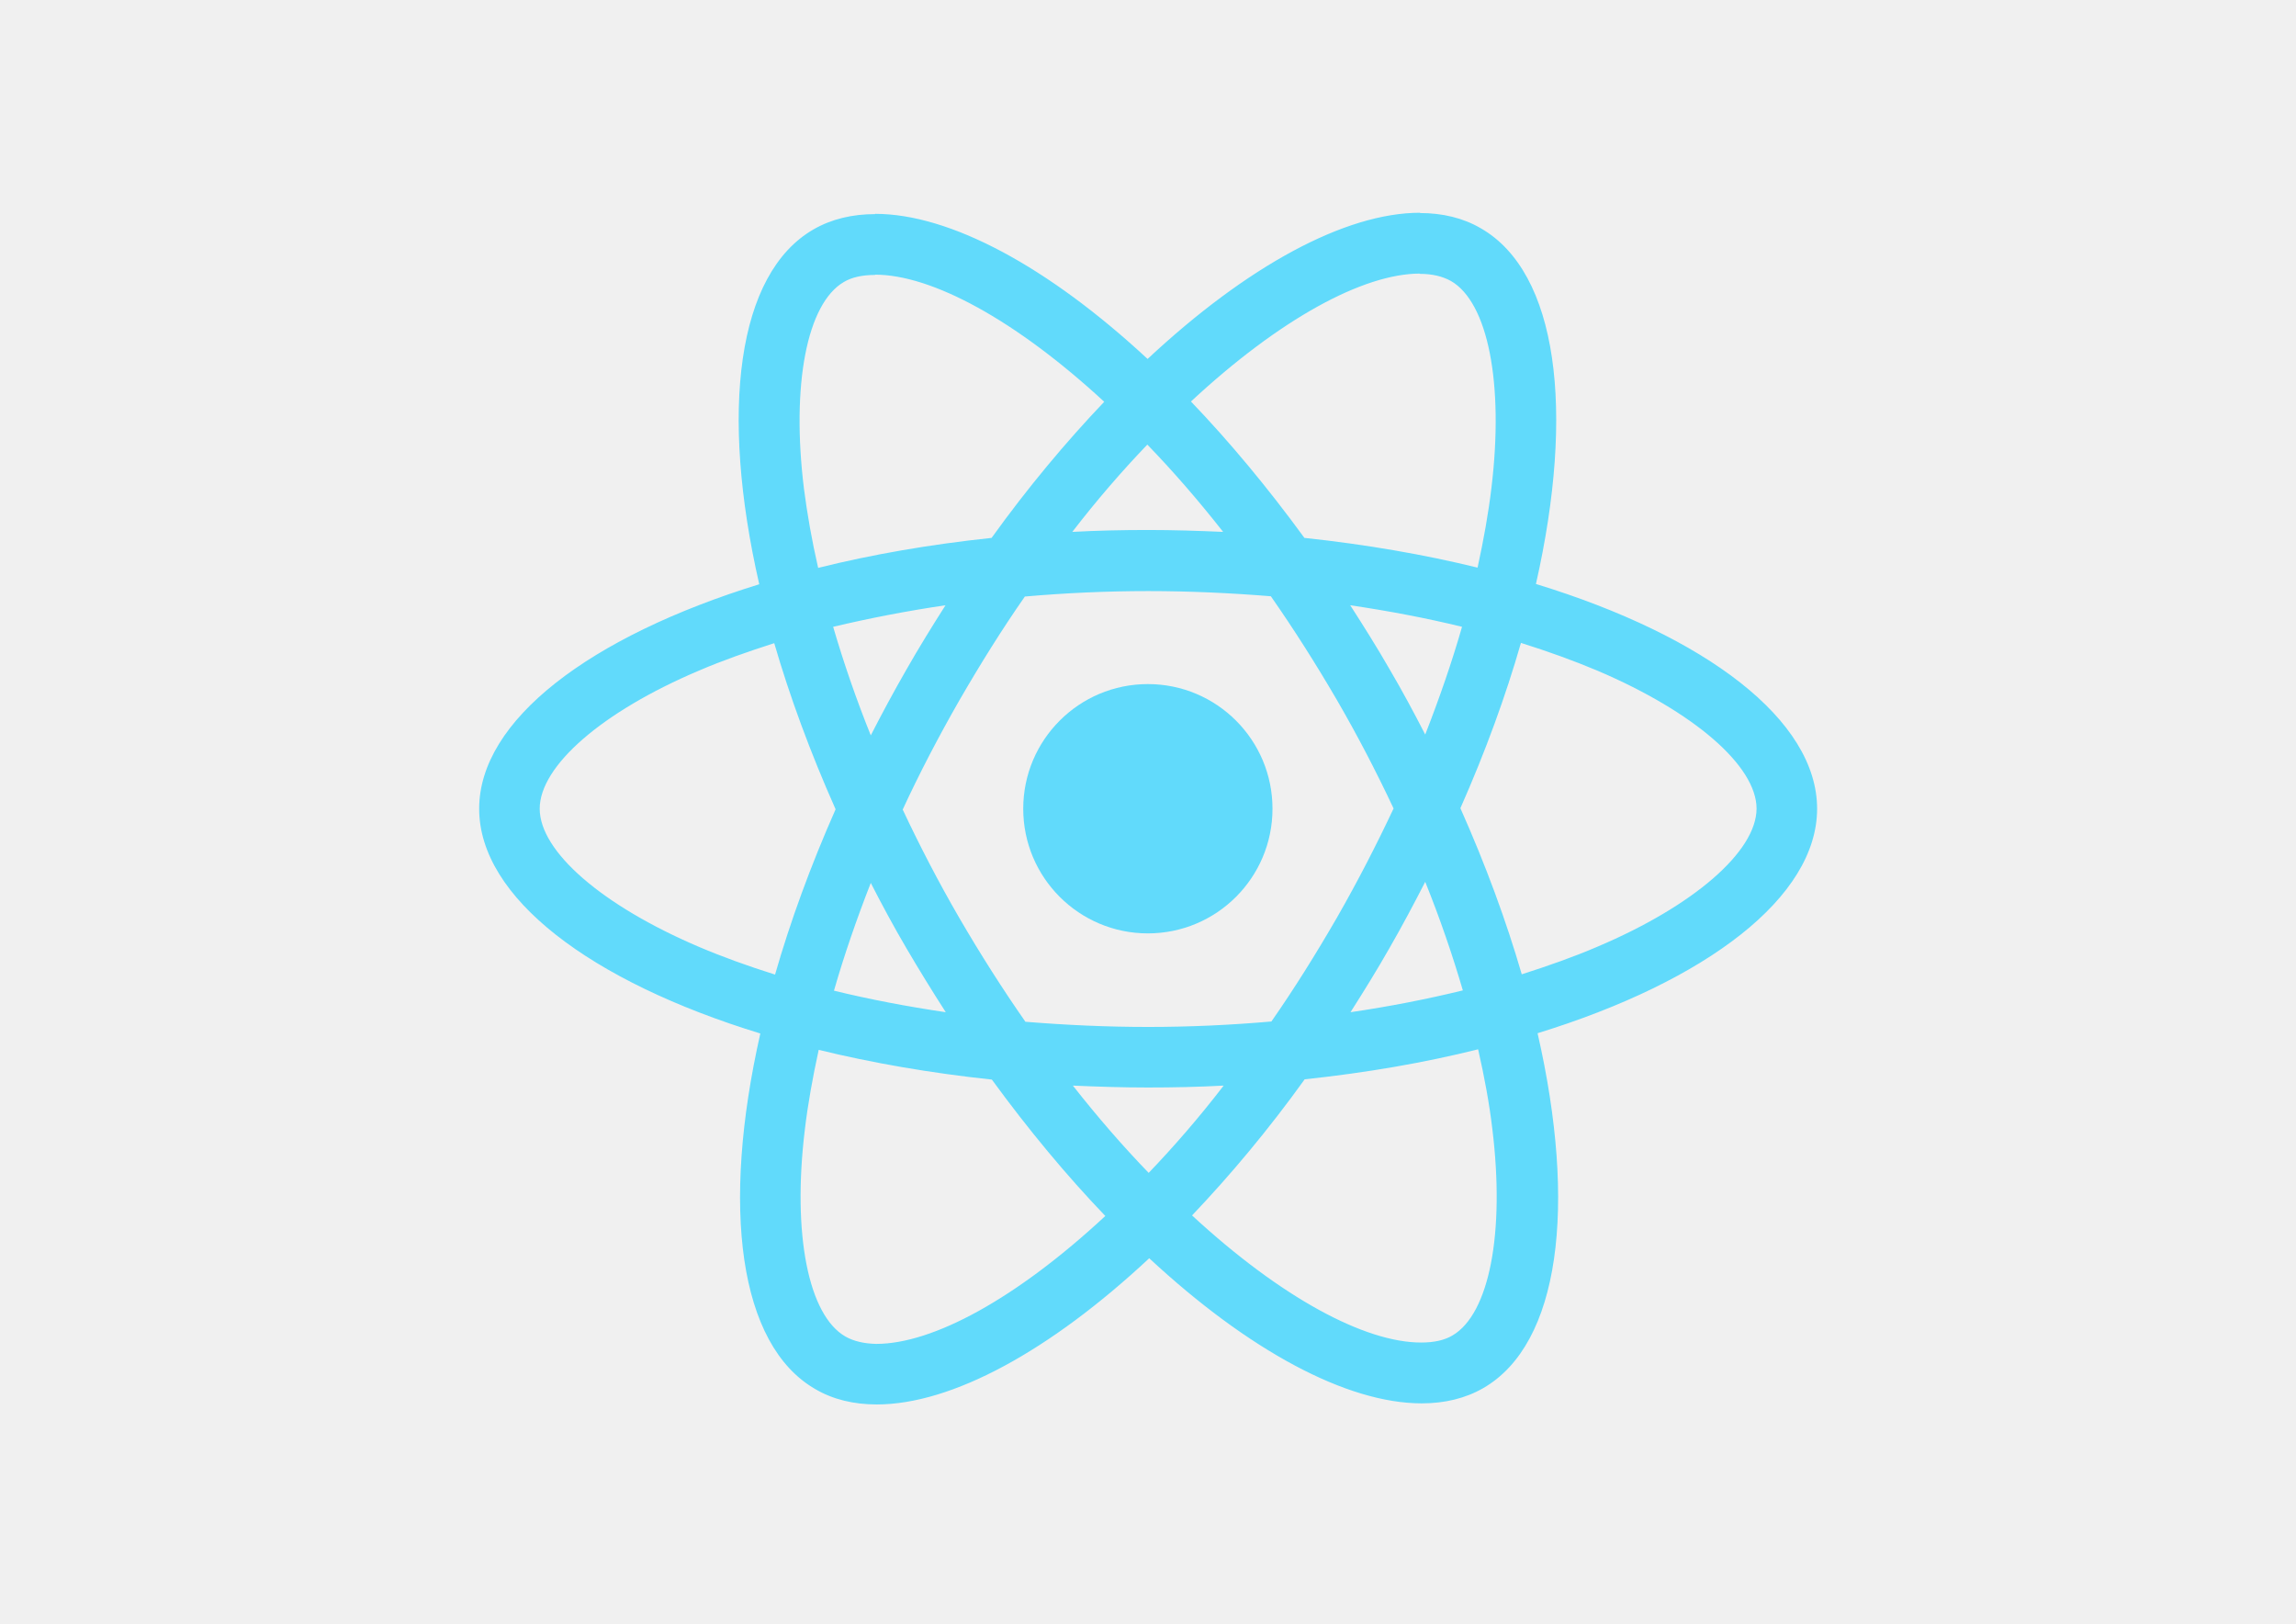
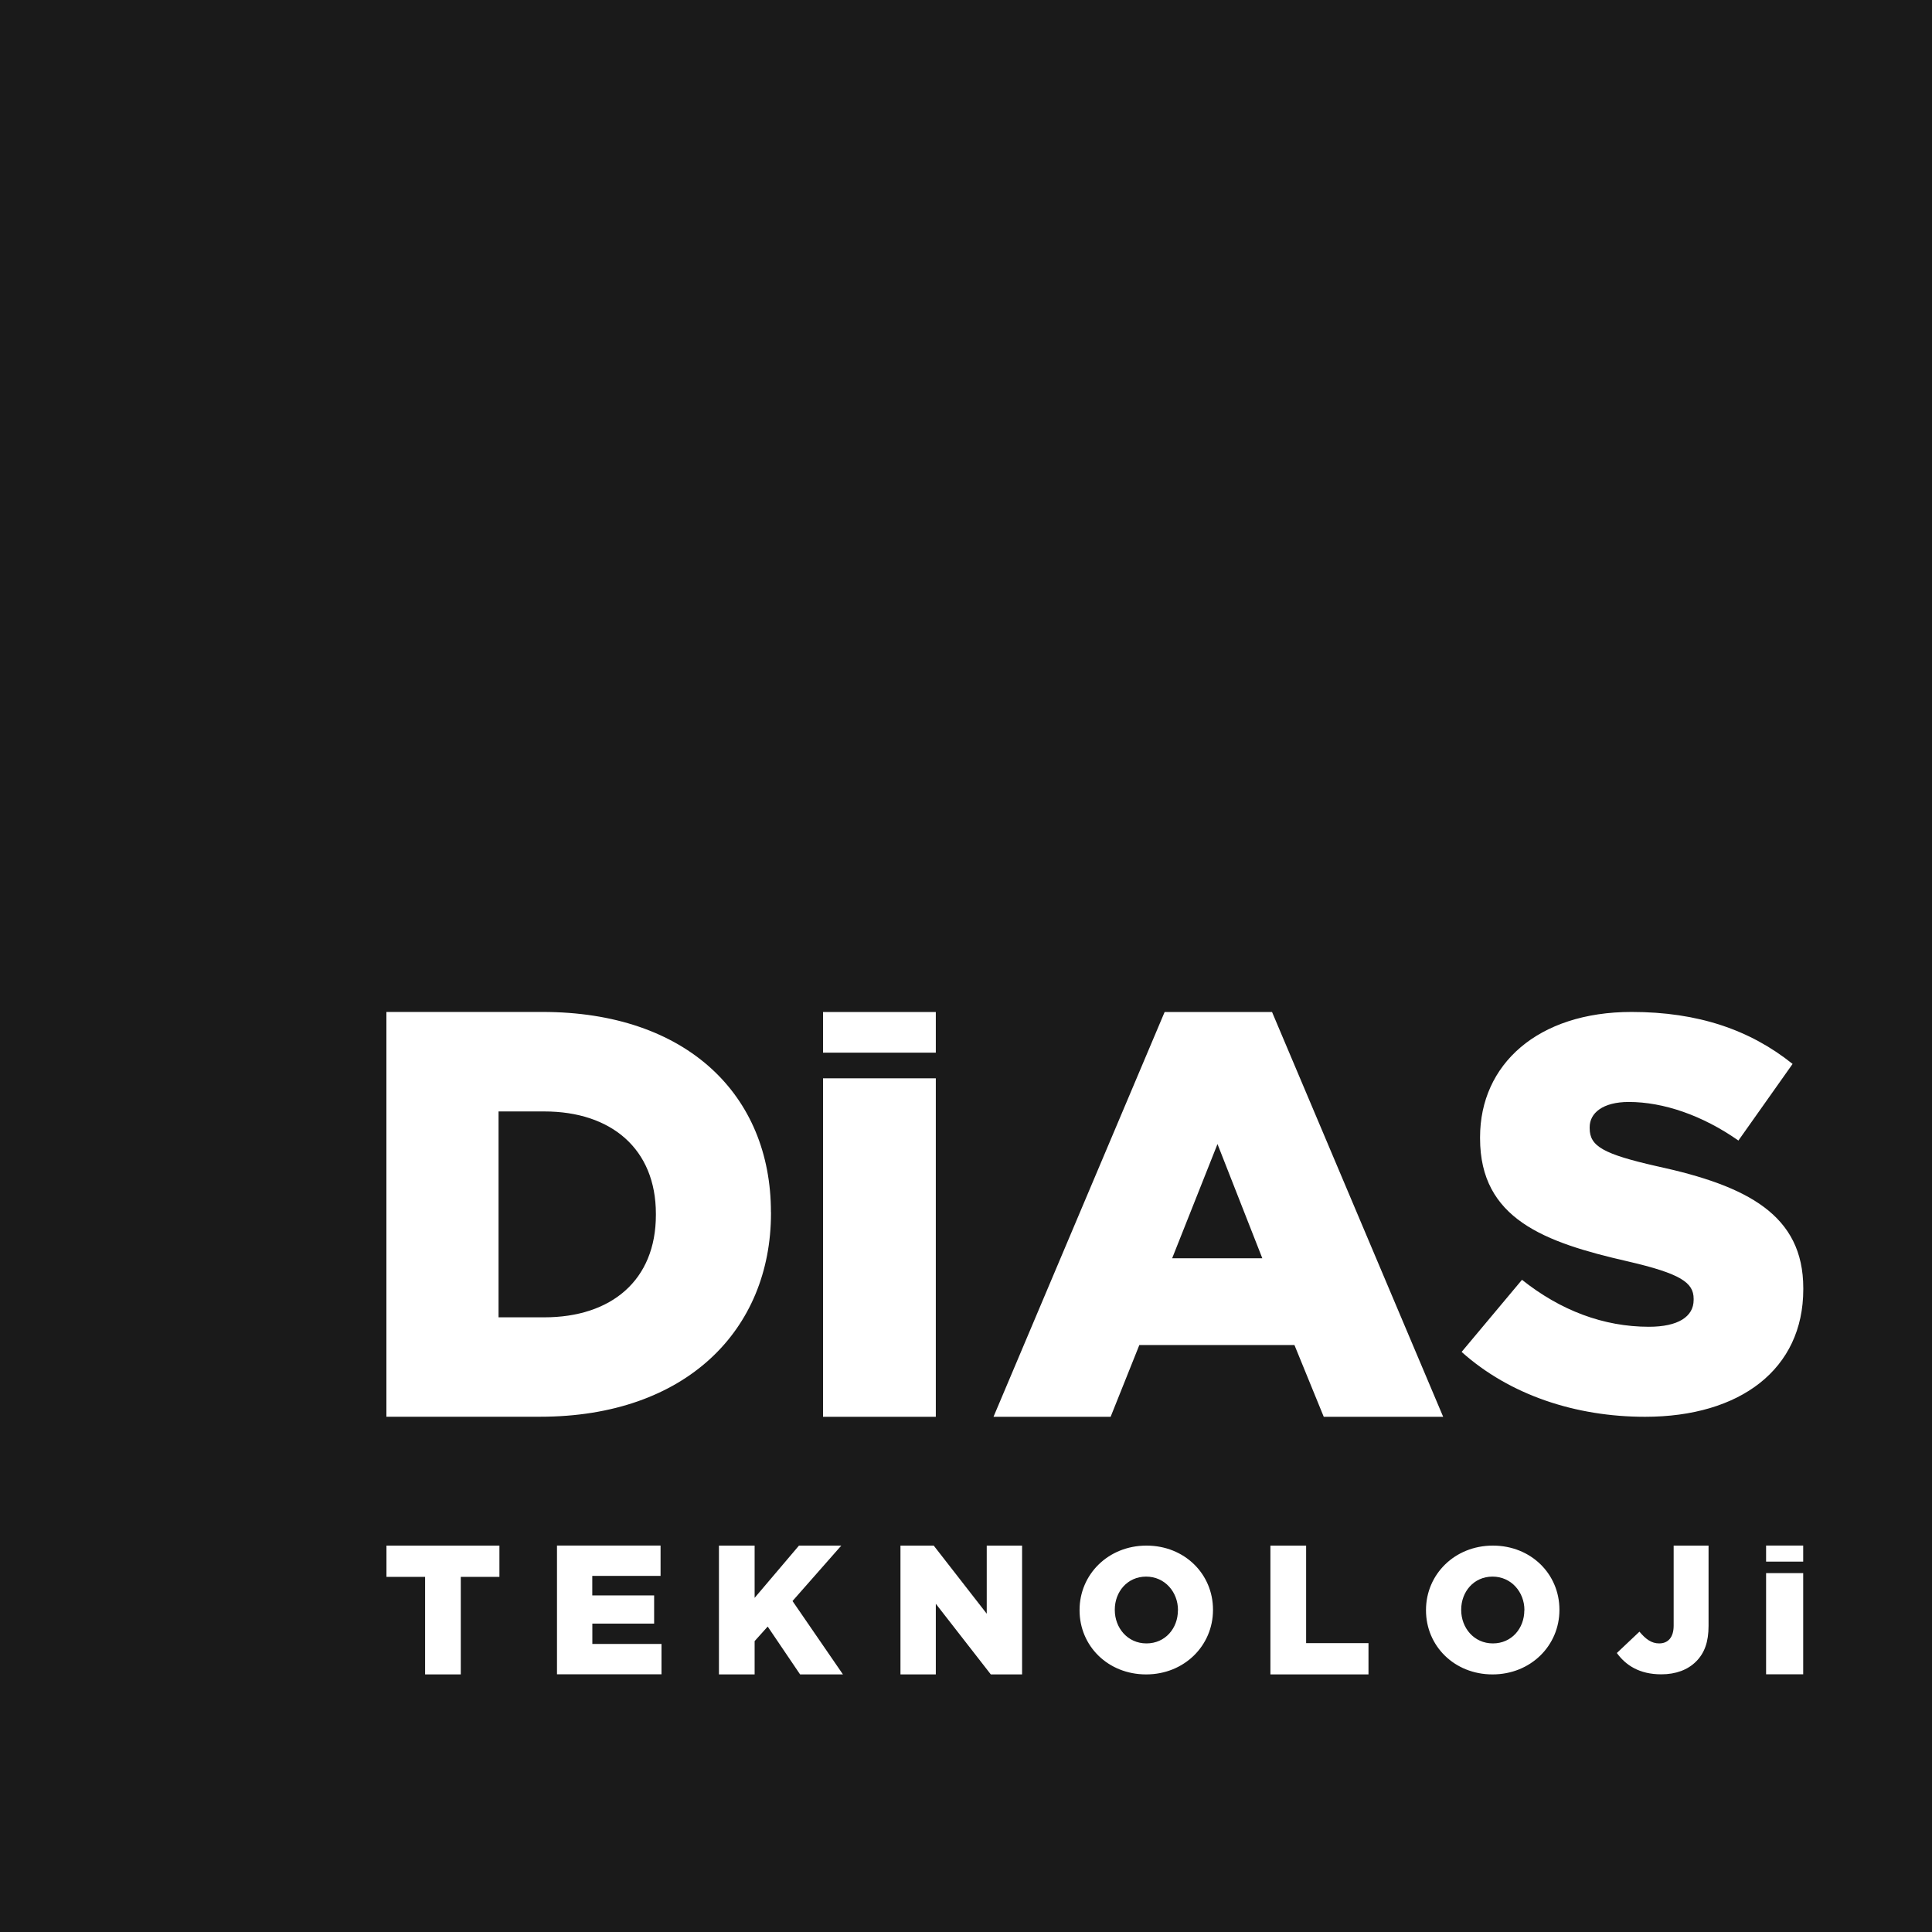
- <svg xmlns="http://www.w3.org/2000/svg" viewBox="0 0 841.9 595.3">
-   <g fill="#61DAFB">
-     <path d="M666.3 296.5c0-32.5-40.7-63.3-103.1-82.4 14.4-63.6 8-114.2-20.2-130.4-6.5-3.8-14.1-5.6-22.4-5.6v22.3c4.6 0 8.3.9 11.4 2.6 13.6 7.8 19.5 37.5 14.9 75.7-1.1 9.4-2.9 19.3-5.1 29.4-19.6-4.8-41-8.5-63.5-10.9-13.5-18.5-27.5-35.3-41.6-50 32.6-30.3 63.2-46.9 84-46.9V78c-27.5 0-63.5 19.6-99.9 53.6-36.4-33.8-72.4-53.2-99.9-53.2v22.3c20.7 0 51.4 16.5 84 46.6-14 14.7-28 31.4-41.3 49.9-22.6 2.4-44 6.1-63.6 11-2.3-10-4-19.7-5.2-29-4.7-38.2 1.1-67.9 14.6-75.8 3-1.8 6.9-2.6 11.5-2.6V78.5c-8.4 0-16 1.8-22.6 5.6-28.1 16.2-34.4 66.7-19.9 130.1-62.2 19.2-102.7 49.9-102.7 82.3 0 32.5 40.7 63.3 103.1 82.4-14.4 63.6-8 114.2 20.2 130.4 6.5 3.8 14.1 5.6 22.5 5.6 27.5 0 63.5-19.6 99.9-53.6 36.4 33.8 72.4 53.2 99.9 53.2 8.4 0 16-1.8 22.6-5.6 28.1-16.2 34.4-66.7 19.9-130.1 62-19.1 102.5-49.9 102.5-82.3zm-130.2-66.7c-3.7 12.9-8.3 26.2-13.5 39.5-4.1-8-8.4-16-13.1-24-4.6-8-9.5-15.8-14.4-23.4 14.2 2.1 27.9 4.7 41 7.9zm-45.8 106.5c-7.8 13.5-15.8 26.3-24.1 38.2-14.9 1.3-30 2-45.2 2-15.1 0-30.2-.7-45-1.9-8.3-11.9-16.4-24.6-24.2-38-7.6-13.1-14.5-26.4-20.8-39.8 6.2-13.4 13.2-26.8 20.7-39.9 7.8-13.5 15.8-26.3 24.1-38.2 14.9-1.3 30-2 45.2-2 15.1 0 30.2.7 45 1.9 8.3 11.9 16.4 24.6 24.2 38 7.6 13.1 14.5 26.4 20.8 39.8-6.3 13.4-13.2 26.8-20.7 39.9zm32.3-13c5.4 13.4 10 26.8 13.8 39.8-13.1 3.2-26.9 5.9-41.2 8 4.9-7.7 9.8-15.6 14.4-23.7 4.6-8 8.9-16.1 13-24.1zM421.2 430c-9.3-9.6-18.6-20.3-27.8-32 9 .4 18.2.7 27.5.7 9.4 0 18.7-.2 27.8-.7-9 11.7-18.3 22.4-27.5 32zm-74.4-58.9c-14.2-2.1-27.9-4.7-41-7.9 3.7-12.9 8.3-26.2 13.5-39.5 4.1 8 8.4 16 13.1 24 4.7 8 9.5 15.8 14.4 23.4zM420.7 163c9.3 9.6 18.6 20.3 27.8 32-9-.4-18.2-.7-27.5-.7-9.4 0-18.7.2-27.8.7 9-11.7 18.3-22.4 27.5-32zm-74 58.9c-4.9 7.7-9.8 15.6-14.4 23.7-4.6 8-8.9 16-13 24-5.4-13.4-10-26.8-13.8-39.8 13.1-3.1 26.9-5.8 41.2-7.9zm-90.5 125.2c-35.4-15.1-58.3-34.9-58.3-50.6 0-15.7 22.9-35.6 58.3-50.6 8.6-3.7 18-7 27.7-10.1 5.7 19.6 13.2 40 22.5 60.9-9.2 20.8-16.6 41.1-22.2 60.6-9.9-3.1-19.3-6.5-28-10.2zM310 490c-13.6-7.8-19.5-37.5-14.9-75.7 1.1-9.4 2.9-19.3 5.1-29.4 19.6 4.8 41 8.5 63.5 10.9 13.5 18.5 27.5 35.3 41.6 50-32.6 30.3-63.2 46.9-84 46.9-4.5-.1-8.3-1-11.3-2.7zm237.2-76.2c4.7 38.2-1.1 67.9-14.6 75.8-3 1.8-6.9 2.6-11.5 2.6-20.7 0-51.4-16.5-84-46.6 14-14.7 28-31.4 41.3-49.9 22.6-2.4 44-6.1 63.6-11 2.3 10.1 4.1 19.8 5.2 29.1zm38.5-66.7c-8.6 3.7-18 7-27.7 10.1-5.7-19.6-13.2-40-22.5-60.9 9.2-20.8 16.6-41.1 22.2-60.6 9.9 3.1 19.3 6.5 28.1 10.2 35.4 15.1 58.3 34.9 58.3 50.6-.1 15.7-23 35.6-58.4 50.6zM320.8 78.4z" />
-     <circle cx="420.9" cy="296.5" r="45.7" />
-     <path d="M520.5 78.1z" />
+ <svg xmlns="http://www.w3.org/2000/svg" width="64" height="64" viewBox="0 0 64 64" fill="none">
+   <g clip-path="url(#clip0_2644_8410)">
+     <path d="M64 0H0V64H64V0Z" fill="#1A1A1A" />
+     <path d="M37.744 44.556H42.88L43.851 46.933H47.807L42.138 33.524H38.58L32.911 46.933H36.791L37.742 44.556H37.744ZM40.331 37.898L41.816 41.682H38.829L40.331 37.898ZM25.538 40.151C25.538 36.282 22.76 33.522 17.971 33.522H12.8V46.931H17.895C22.722 46.931 25.54 44.058 25.54 40.189V40.151H25.538ZM21.727 40.247C21.727 42.411 20.251 43.638 18.029 43.638H16.515V36.818H18.029C20.251 36.818 21.727 38.062 21.727 40.209V40.247ZM54.9 38.636C53.104 38.229 52.66 37.969 52.66 37.376V37.338C52.66 36.876 53.087 36.504 53.956 36.504C55.104 36.504 56.4 36.949 57.587 37.782L59.382 35.244C57.975 34.116 56.251 33.522 54.049 33.522C50.938 33.522 49.029 35.262 49.029 37.671V37.709C49.029 40.376 51.158 41.153 53.918 41.784C55.678 42.191 56.104 42.489 56.104 43.024V43.062C56.104 43.618 55.587 43.951 54.622 43.951C53.122 43.951 51.696 43.413 50.418 42.395L48.418 44.784C50.011 46.211 52.196 46.933 54.493 46.933C57.642 46.933 59.736 45.36 59.736 42.711V42.673C59.736 40.247 57.884 39.284 54.902 38.636H54.9ZM31 33.524H27.264V34.871H31V33.524ZM31 35.72H27.264V46.933H31V35.72ZM12.802 52.236H14.082V55.467H15.264V52.236H16.544V51.2H12.802V52.236ZM19.62 53.784H21.669V52.851H19.62V52.204H21.882V51.198H18.451V55.464H21.913V54.458H19.622V53.782L19.62 53.784ZM27.869 51.2H26.467L24.998 52.931V51.2H23.816V55.467H24.998V54.364L25.431 53.882L26.504 55.467H27.924L26.253 53.036L27.869 51.2ZM32.687 53.456L30.931 51.2H29.829V55.467H31V53.127L32.822 55.467H33.858V51.2H32.687V53.456ZM37.978 51.2C36.711 51.2 35.762 52.156 35.762 53.333V53.344C35.762 54.522 36.7 55.467 37.967 55.467C39.233 55.467 40.182 54.511 40.182 53.333V53.322C40.182 52.144 39.244 51.2 37.978 51.2ZM39.02 53.344C39.02 53.936 38.604 54.44 37.978 54.44C37.351 54.44 36.929 53.924 36.929 53.333V53.322C36.929 52.731 37.344 52.227 37.967 52.227C38.589 52.227 39.022 52.742 39.022 53.333V53.344H39.02ZM43.267 51.2H42.084V55.467H45.333V54.431H43.267V51.2ZM49.453 51.2C48.187 51.2 47.238 52.156 47.238 53.333V53.344C47.238 54.522 48.175 55.467 49.442 55.467C50.709 55.467 51.658 54.511 51.658 53.333V53.322C51.658 52.144 50.72 51.2 49.453 51.2ZM50.495 53.344C50.495 53.936 50.08 54.44 49.453 54.44C48.827 54.44 48.404 53.924 48.404 53.333V53.322C48.404 52.731 48.82 52.227 49.442 52.227C50.064 52.227 50.498 52.742 50.498 53.333V53.344H50.495ZM55.442 53.853C55.442 54.242 55.255 54.44 54.962 54.44C54.704 54.44 54.513 54.295 54.309 54.051L53.56 54.758C53.853 55.16 54.302 55.464 55.033 55.464C55.513 55.464 55.909 55.316 56.184 55.04C56.467 54.758 56.598 54.387 56.598 53.86V51.2H55.442V53.856V53.853ZM58.504 51.731H59.733V51.198H58.504V51.731ZM58.504 55.464H59.733V52.111H58.504V55.464Z" fill="white" />
  </g>
+   <defs>
+     <clipPath id="clip0_2644_8410">
+       <rect width="64" height="64" fill="white" />
+     </clipPath>
+   </defs>
</svg>
